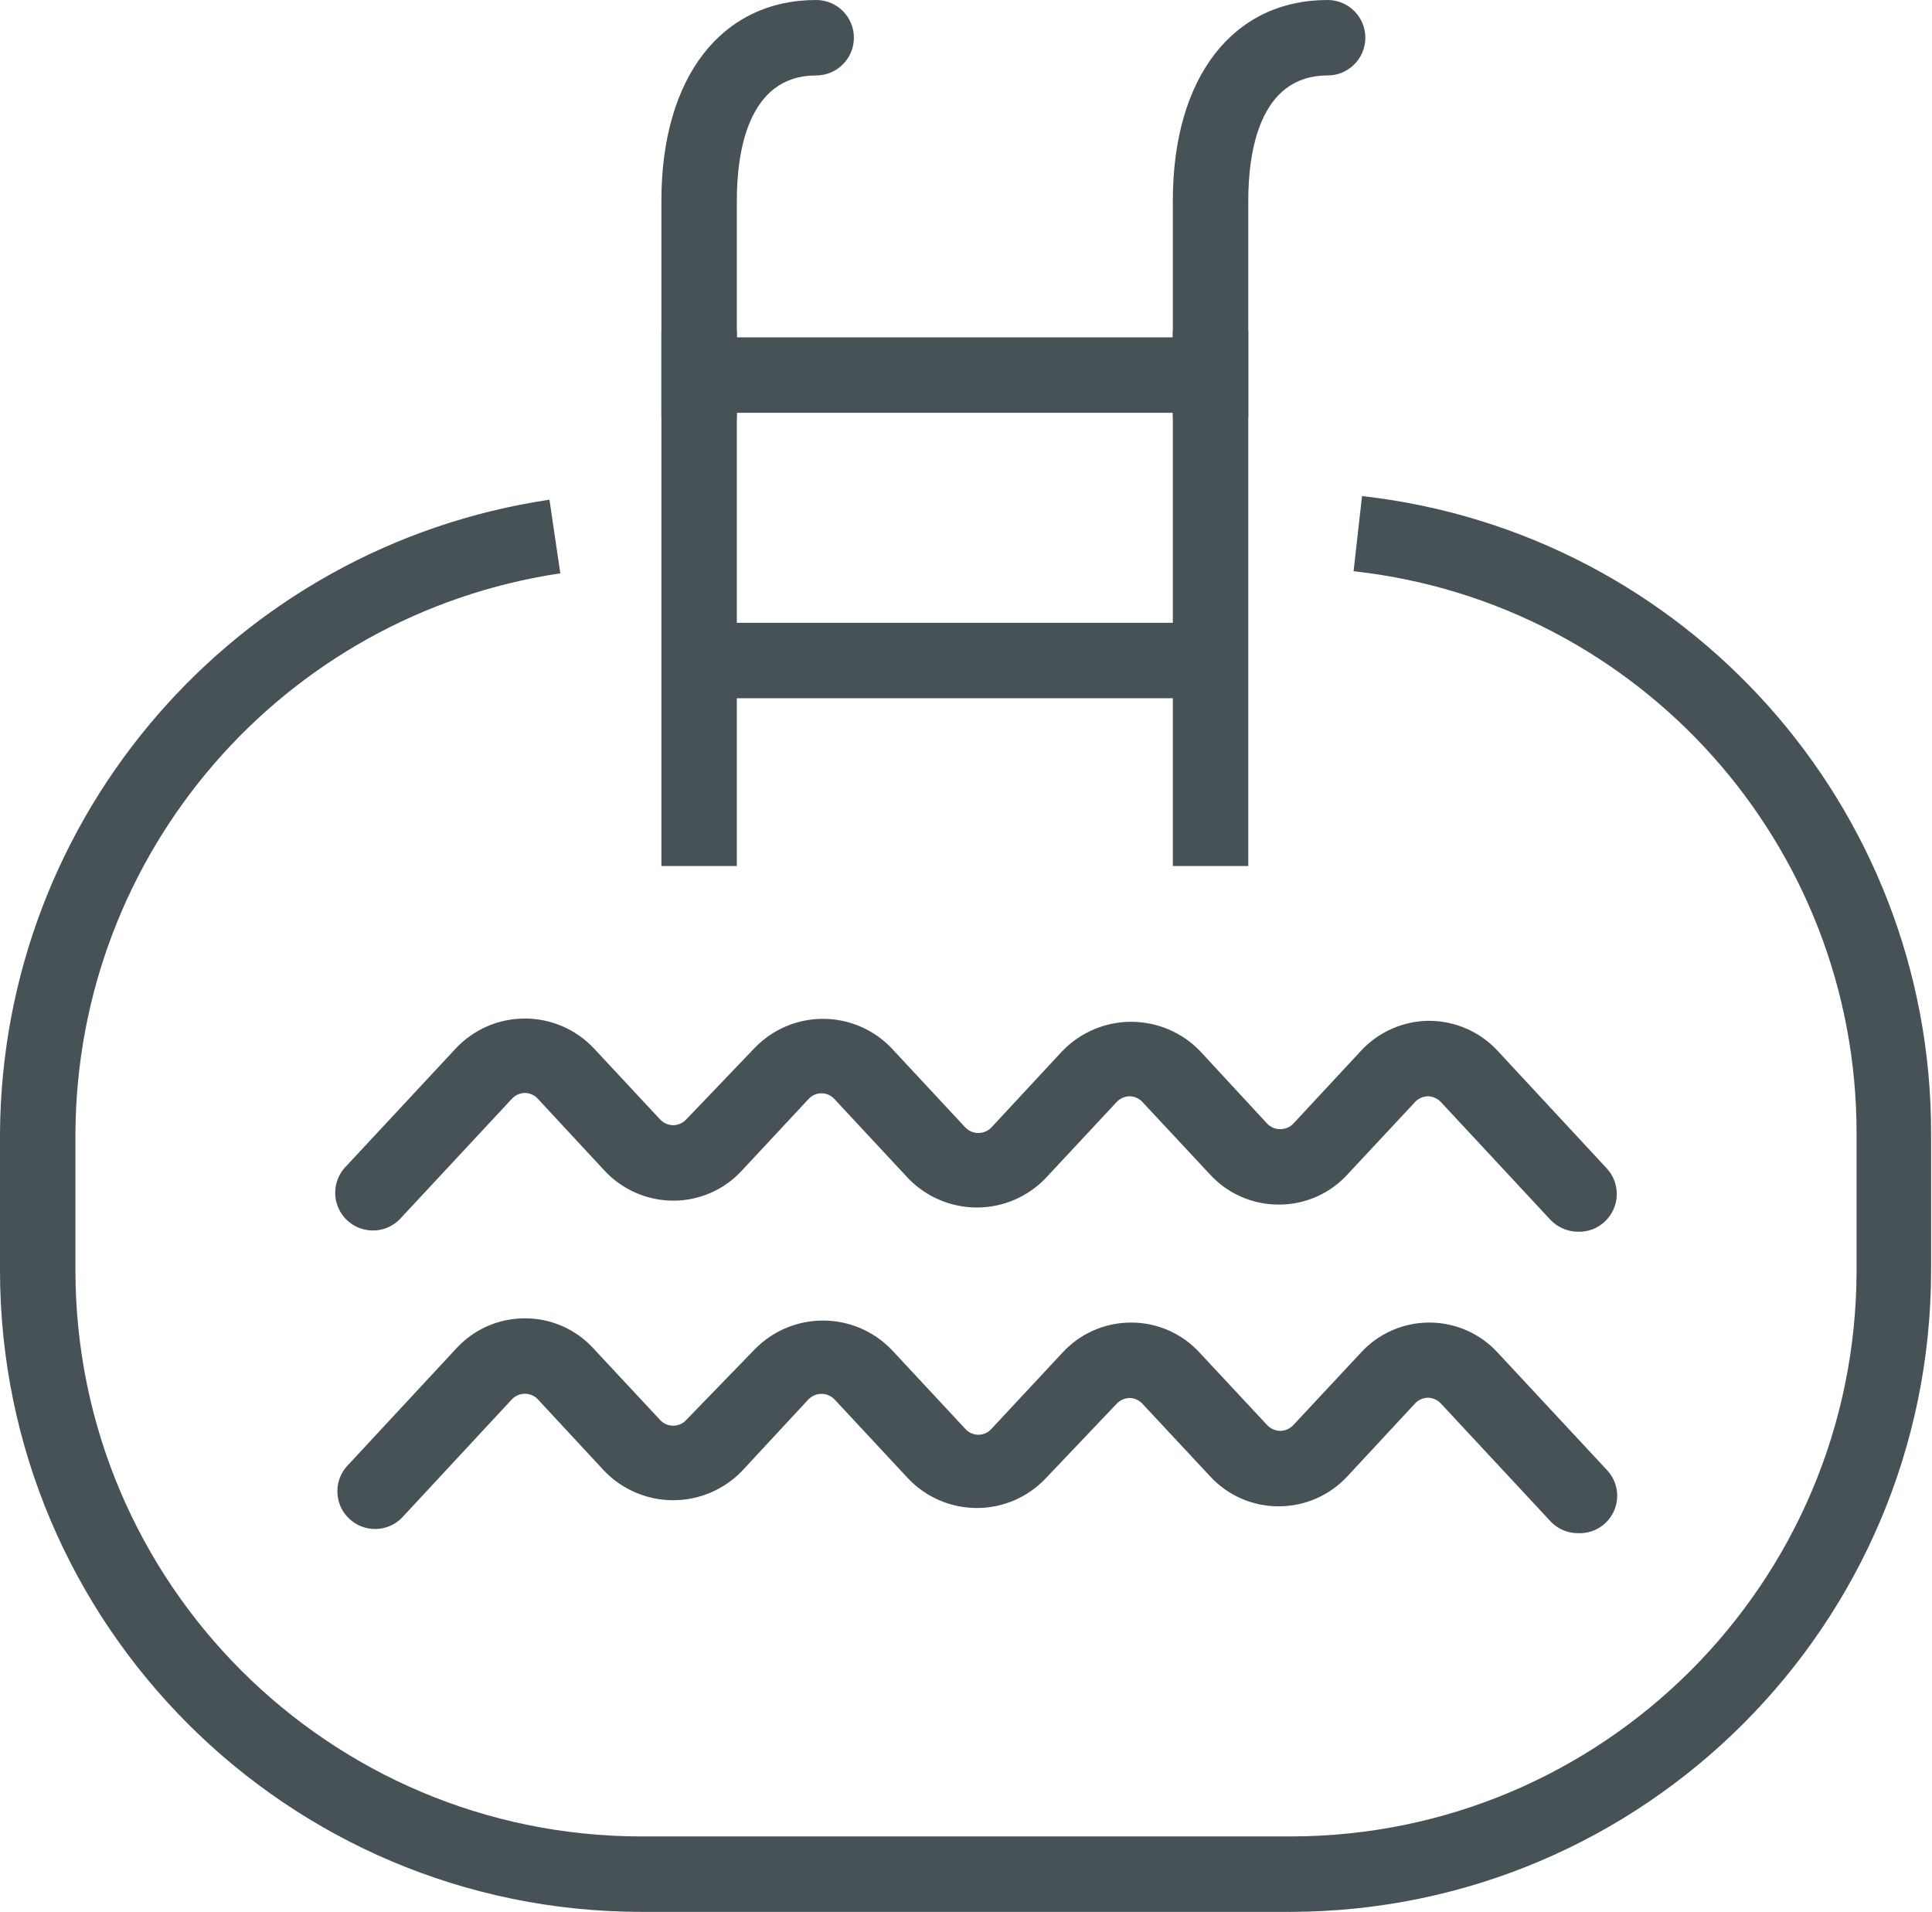
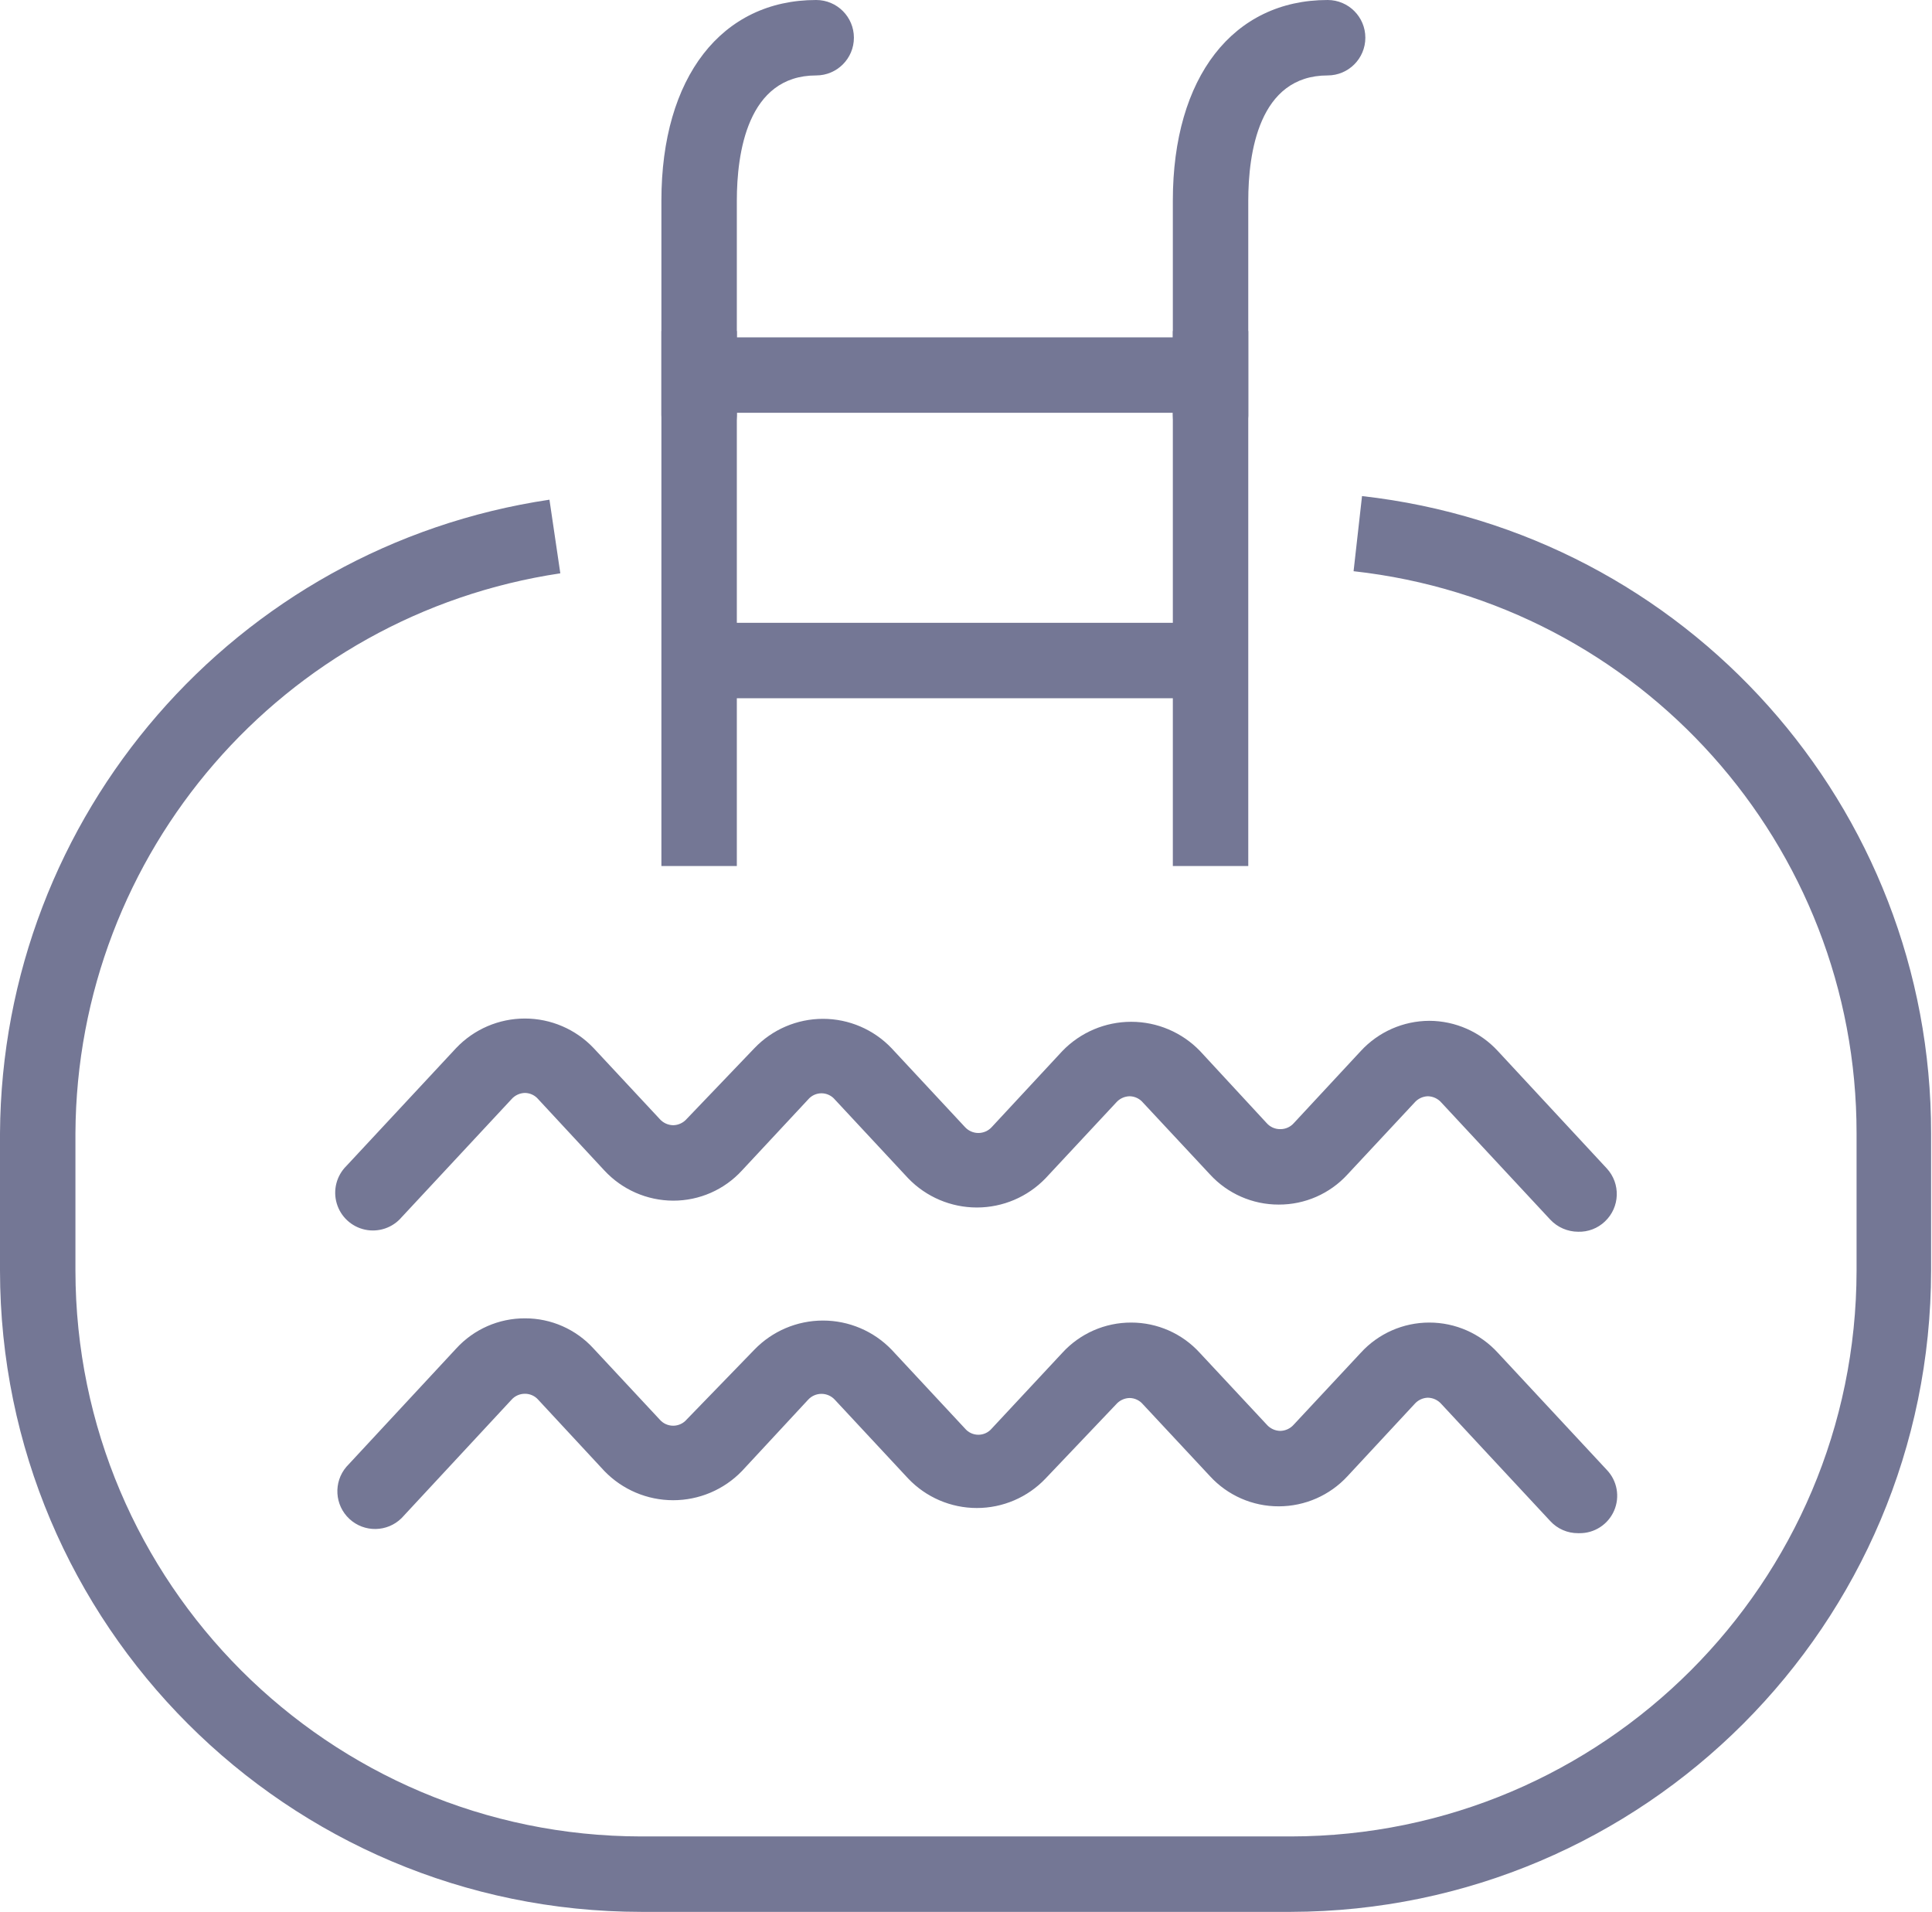
<svg xmlns="http://www.w3.org/2000/svg" viewBox="0 0 64.03 63.36">
-   <g data-name="Layer 2" id="e7baa6c8-82fc-4009-81b0-66f528de7690">
-     <g data-name="icons" id="a28423b5-518c-4f9a-b9ae-b55c5f8abdf7">
-       <path d="M42.78,63.36H21.25A21.27,21.27,0,0,1,0,42.11V37.56a21.36,21.36,0,0,1,18.21-21L18.57,19A18.86,18.86,0,0,0,2.5,37.56v4.55A18.77,18.77,0,0,0,21.25,60.86H42.78A18.77,18.77,0,0,0,61.53,42.11V37.56A18.73,18.73,0,0,0,44.86,18.93l.28-2.49A21.23,21.23,0,0,1,64,37.56v4.55A21.27,21.27,0,0,1,42.78,63.36Z" style="fill:#475257" />
-       <rect height="2.5" style="fill:#475257" width="16.65" x="23.28" y="11.18" />
-       <rect height="2.5" style="fill:#475257" width="16.7" x="23.28" y="20.64" />
-       <path d="M52.3,40.82a1.27,1.27,0,0,1-.92-.4l-3.61-3.88a.61.61,0,0,0-.45-.21h0a.61.61,0,0,0-.44.21l-2.22,2.38a3.07,3.07,0,0,1-2.28,1h0a3.08,3.08,0,0,1-2.28-1l-2.22-2.38a.59.59,0,0,0-.44-.21.61.61,0,0,0-.45.21l-2.34,2.51a3.16,3.16,0,0,1-4.55,0l-2.43-2.61a.58.58,0,0,0-.89,0l-2.19,2.35a3.08,3.08,0,0,1-2.28,1h0a3.12,3.12,0,0,1-2.28-1l-2.19-2.36a.59.59,0,0,0-.44-.21.61.61,0,0,0-.45.21l-3.64,3.91a1.25,1.25,0,1,1-1.83-1.7l3.64-3.91a3.14,3.14,0,0,1,4.55,0l2.19,2.35a.61.61,0,0,0,.45.21h0a.61.61,0,0,0,.45-.21L25,34.74a3.14,3.14,0,0,1,4.55,0l2.43,2.61a.6.6,0,0,0,.89,0l2.34-2.52a3.17,3.17,0,0,1,4.56,0l2.21,2.39a.59.59,0,0,0,.45.2h0a.59.59,0,0,0,.45-.2l2.22-2.39a3.1,3.1,0,0,1,2.27-1h0a3.1,3.1,0,0,1,2.27,1l3.61,3.89a1.25,1.25,0,0,1-.06,1.76A1.23,1.23,0,0,1,52.3,40.82Z" style="fill:#475257" />
-       <path d="M52.3,50.81a1.24,1.24,0,0,1-.92-.4l-3.61-3.88a.61.61,0,0,0-.45-.21h0a.61.61,0,0,0-.44.21l-2.22,2.39a3.1,3.1,0,0,1-2.28,1h0a3.08,3.08,0,0,1-2.28-1l-2.22-2.38a.59.59,0,0,0-.44-.21.61.61,0,0,0-.45.21L34.65,49a3.14,3.14,0,0,1-4.55,0l-2.43-2.61a.6.6,0,0,0-.89,0l-2.19,2.36a3.17,3.17,0,0,1-4.56,0l-2.19-2.36a.58.58,0,0,0-.44-.2h0a.59.59,0,0,0-.45.2l-3.64,3.92a1.25,1.25,0,0,1-1.83-1.7l3.64-3.92a3.07,3.07,0,0,1,2.28-1h0a3.06,3.06,0,0,1,2.27,1l2.19,2.35a.59.59,0,0,0,.9,0L25,44.73a3.16,3.16,0,0,1,4.55,0l2.43,2.61a.58.58,0,0,0,.89,0l2.34-2.51a3.08,3.08,0,0,1,2.28-1h0a3.07,3.07,0,0,1,2.27,1l2.22,2.38a.61.61,0,0,0,.45.21h0a.61.61,0,0,0,.45-.21l2.22-2.38a3.07,3.07,0,0,1,2.27-1h0a3.07,3.07,0,0,1,2.27,1l3.61,3.88a1.24,1.24,0,0,1-.91,2.1Z" style="fill:#475257" />
-       <rect height="17.73" style="fill:#475257" width="2.5" x="21.92" y="10.97" />
-       <path d="M23.17,15a1.25,1.25,0,0,1-1.25-1.25V6.65c0-4.1,2-6.65,5.13-6.65a1.25,1.25,0,0,1,0,2.5c-2.29,0-2.63,2.6-2.63,4.15v7.13A1.25,1.25,0,0,1,23.17,15Z" style="fill:#475257" />
-       <rect height="17.73" style="fill:#475257" width="2.5" x="38.87" y="10.97" />
-       <path d="M40.12,15a1.25,1.25,0,0,1-1.25-1.25V6.65c0-4.1,2-6.65,5.13-6.65a1.25,1.25,0,0,1,0,2.5c-2.29,0-2.63,2.6-2.63,4.15v7.13A1.25,1.25,0,0,1,40.12,15Z" style="fill:#475257" />
+   <g id="e7baa6c8-82fc-4009-81b0-66f528de7690">
+     <g id="a28423b5-518c-4f9a-b9ae-b55c5f8abdf7">
+       <path d="M42.78,63.36H21.25A21.27,21.27,0,0,1,0,42.11V37.56a21.36,21.36,0,0,1,18.21-21L18.57,19A18.86,18.86,0,0,0,2.5,37.56v4.55A18.77,18.77,0,0,0,21.25,60.86H42.78A18.77,18.77,0,0,0,61.53,42.11V37.56A18.73,18.73,0,0,0,44.86,18.93l.28-2.49A21.23,21.23,0,0,1,64,37.56v4.55A21.27,21.27,0,0,1,42.78,63.36Z" style="fill:#747795" />
+       <rect height="2.5" style="fill:#747795" width="16.65" x="23.28" y="11.18" />
+       <rect height="2.5" style="fill:#747795" width="16.7" x="23.28" y="20.64" />
+       <path d="M52.3,40.82a1.27,1.27,0,0,1-.92-.4l-3.61-3.88a.61.61,0,0,0-.45-.21h0a.61.61,0,0,0-.44.21l-2.22,2.38a3.07,3.07,0,0,1-2.28,1h0a3.08,3.08,0,0,1-2.28-1l-2.22-2.38a.59.59,0,0,0-.44-.21.61.61,0,0,0-.45.21l-2.34,2.51a3.16,3.16,0,0,1-4.55,0l-2.43-2.61a.58.58,0,0,0-.89,0l-2.19,2.35a3.08,3.08,0,0,1-2.28,1h0a3.12,3.12,0,0,1-2.28-1l-2.19-2.36a.59.59,0,0,0-.44-.21.61.61,0,0,0-.45.21l-3.64,3.91a1.25,1.25,0,1,1-1.83-1.7l3.64-3.91a3.14,3.14,0,0,1,4.55,0l2.19,2.35a.61.61,0,0,0,.45.21h0a.61.61,0,0,0,.45-.21L25,34.74a3.14,3.14,0,0,1,4.55,0l2.43,2.61a.6.6,0,0,0,.89,0l2.34-2.52a3.17,3.17,0,0,1,4.56,0l2.21,2.39a.59.59,0,0,0,.45.2h0a.59.59,0,0,0,.45-.2l2.22-2.39a3.1,3.1,0,0,1,2.27-1h0a3.1,3.1,0,0,1,2.27,1l3.61,3.89a1.25,1.25,0,0,1-.06,1.76A1.23,1.23,0,0,1,52.3,40.82Z" style="fill:#747795" />
+       <path d="M52.3,50.81a1.24,1.24,0,0,1-.92-.4l-3.61-3.88a.61.61,0,0,0-.45-.21h0a.61.61,0,0,0-.44.21l-2.22,2.39a3.1,3.1,0,0,1-2.28,1h0a3.08,3.08,0,0,1-2.28-1l-2.22-2.38a.59.59,0,0,0-.44-.21.61.61,0,0,0-.45.21L34.65,49a3.14,3.14,0,0,1-4.55,0l-2.43-2.61a.6.6,0,0,0-.89,0l-2.19,2.36a3.17,3.17,0,0,1-4.56,0l-2.19-2.36a.58.58,0,0,0-.44-.2h0a.59.59,0,0,0-.45.2l-3.64,3.92a1.25,1.25,0,0,1-1.83-1.7l3.64-3.92a3.07,3.07,0,0,1,2.28-1h0a3.06,3.06,0,0,1,2.27,1l2.19,2.35a.59.59,0,0,0,.9,0L25,44.73a3.16,3.16,0,0,1,4.55,0l2.43,2.61a.58.58,0,0,0,.89,0l2.34-2.51a3.08,3.08,0,0,1,2.28-1h0a3.07,3.07,0,0,1,2.27,1l2.22,2.38a.61.61,0,0,0,.45.21h0a.61.61,0,0,0,.45-.21l2.22-2.38a3.07,3.07,0,0,1,2.27-1h0a3.07,3.07,0,0,1,2.27,1l3.61,3.88a1.24,1.24,0,0,1-.91,2.1Z" style="fill:#747795" />
+       <rect height="17.73" style="fill:#747795" width="2.5" x="21.92" y="10.97" />
+       <path d="M23.17,15a1.25,1.25,0,0,1-1.25-1.25V6.65c0-4.1,2-6.65,5.13-6.65a1.25,1.25,0,0,1,0,2.5c-2.29,0-2.63,2.6-2.63,4.15v7.13A1.25,1.25,0,0,1,23.17,15Z" style="fill:#747795" />
+       <rect height="17.73" style="fill:#747795" width="2.5" x="38.87" y="10.97" />
+       <path d="M40.12,15a1.25,1.25,0,0,1-1.25-1.25V6.65c0-4.1,2-6.65,5.13-6.65a1.25,1.25,0,0,1,0,2.5c-2.29,0-2.63,2.6-2.63,4.15v7.13A1.25,1.25,0,0,1,40.12,15Z" style="fill:#747795" />
    </g>
  </g>
</svg>
